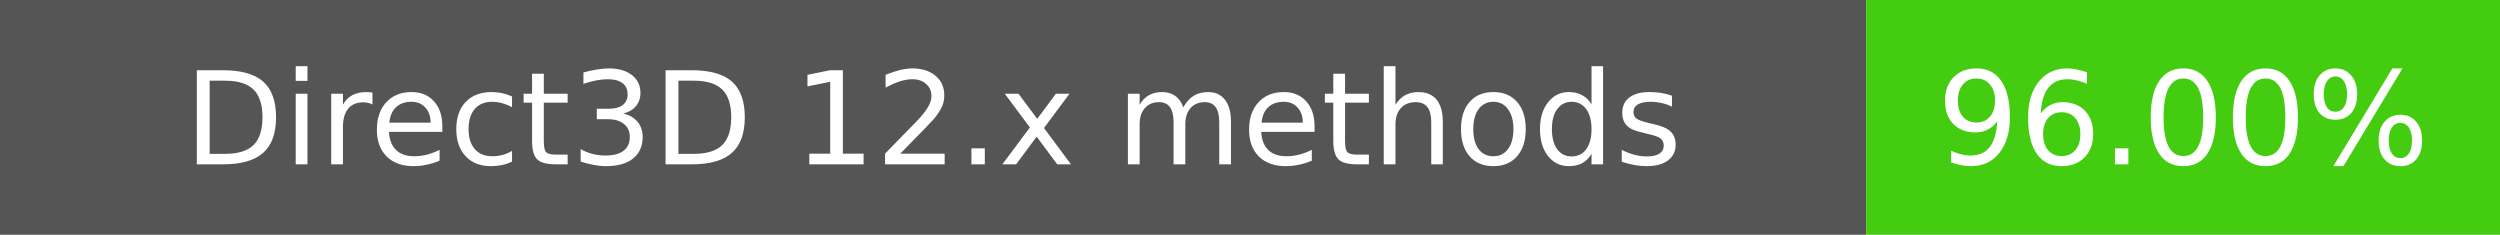
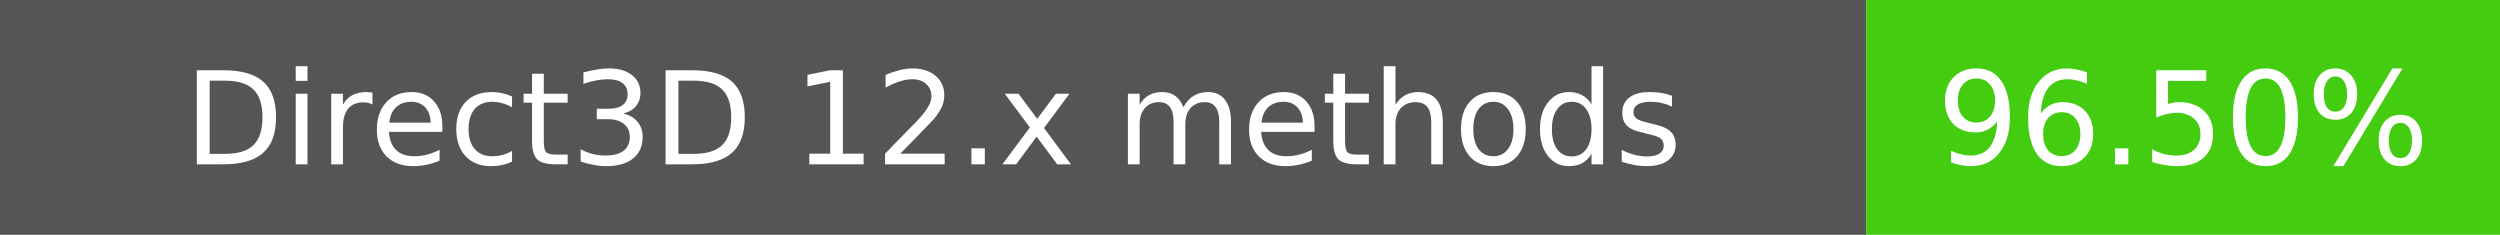
- <svg xmlns="http://www.w3.org/2000/svg" width="213" height="20" role="img" aria-label="Direct3D 12.x methods: 96.00%">
+ <svg xmlns="http://www.w3.org/2000/svg" width="213" height="20" role="img" aria-label="Direct3D 12.x methods: 96.50%">
  <rect width="159" height="20" fill="#555" />
  <rect x="159" width="54" height="20" fill="#4c1" />
  <g fill="#fff" font-family="Verdana,DejaVu Sans,sans-serif" font-size="11" text-anchor="middle">
    <text x="79.5" y="14">Direct3D 12.x methods</text>
-     <text x="186.0" y="14">96.00%</text>
+     <text x="186.0" y="14">96.50%</text>
  </g>
</svg>
